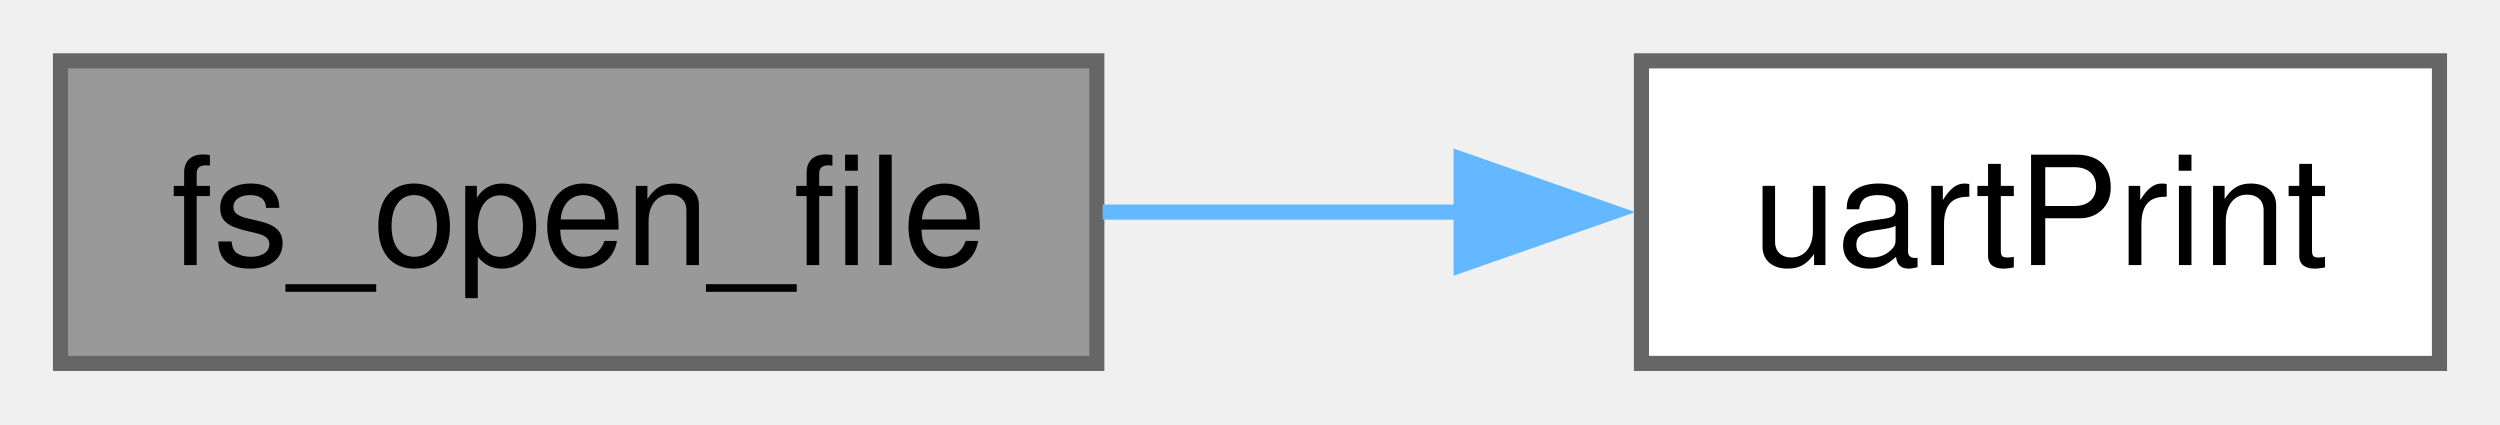
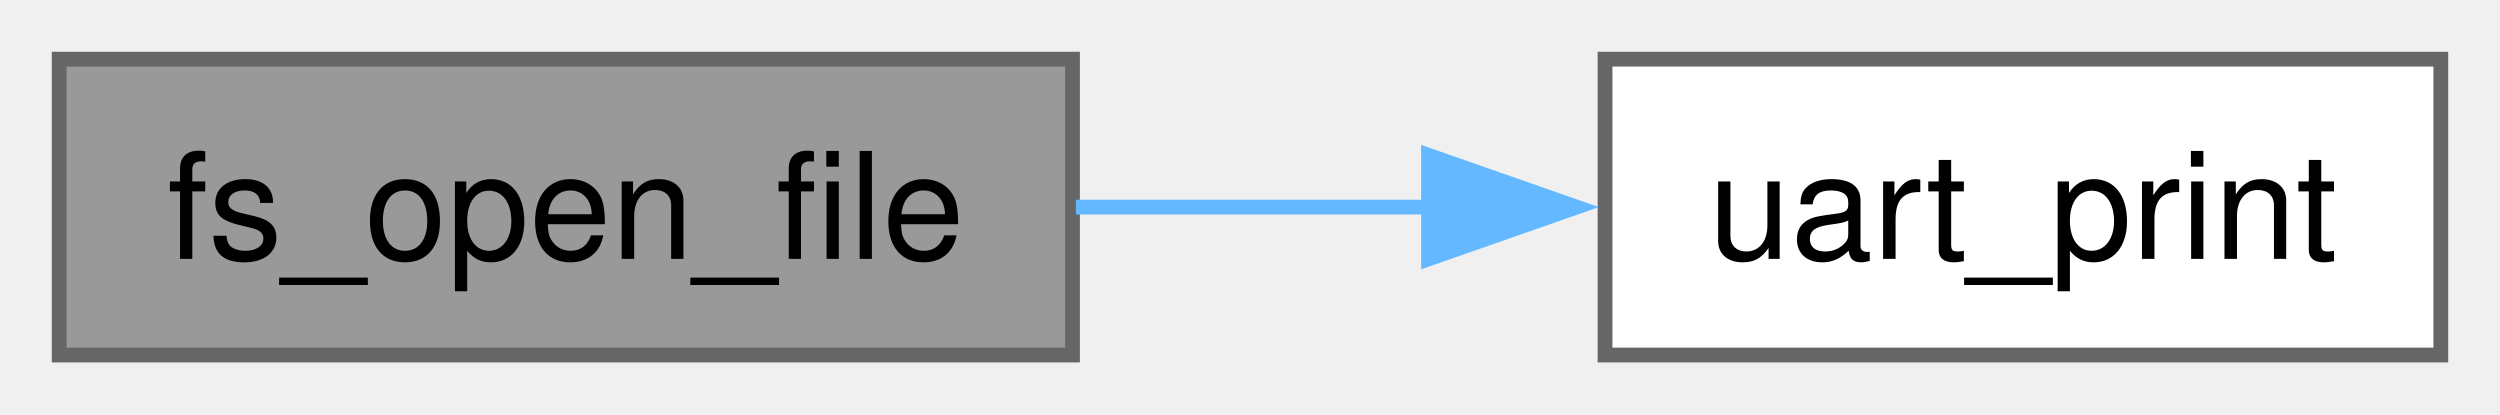
- <svg xmlns="http://www.w3.org/2000/svg" xmlns:xlink="http://www.w3.org/1999/xlink" width="165pt" height="28pt" viewBox="0.00 0.00 165.25 28.00">
+ <svg xmlns="http://www.w3.org/2000/svg" xmlns:xlink="http://www.w3.org/1999/xlink" width="169pt" height="28pt" viewBox="0.00 0.00 169.00 28.00">
  <g id="graph0" class="graph" transform="scale(1 1) rotate(0) translate(4 24)">
    <g id="Node000001" class="node">
      <g id="a_Node000001">
        <a xlink:title="Opens a file.">
          <polygon fill="#999999" stroke="#666666" points="68.5,-20 0,-20 0,0 68.5,0 68.5,-20" />
          <text text-anchor="middle" x="34.25" y="-6.5" font-family="Helvetica,sans-Serif" font-size="10.00">fs_open_file</text>
        </a>
      </g>
    </g>
    <g id="Node000002" class="node">
      <g id="a_Node000002">
-         <a xlink:href="utils_8cpp.html#aacbcecbe6b5428e3571b06ab2104e706" target="_top" xlink:title="Prints a message to the UART with a timestamp and core number.">
-           <polygon fill="white" stroke="#666666" points="157.25,-20 104.5,-20 104.5,0 157.25,0 157.25,-20" />
-           <text text-anchor="middle" x="130.88" y="-6.5" font-family="Helvetica,sans-Serif" font-size="10.00">uartPrint</text>
+         <a xlink:href="utils_8cpp.html#acd86977d05fa330749958ace0f2798de" target="_top" xlink:title="Prints a message to the UART with a timestamp and core number.">
+           <polygon fill="white" stroke="#666666" points="161,-20 104.5,-20 104.5,0 161,0 161,-20" />
+           <text text-anchor="middle" x="132.75" y="-6.5" font-family="Helvetica,sans-Serif" font-size="10.00">uart_print</text>
        </a>
      </g>
    </g>
    <g id="edge1_Node000001_Node000002" class="edge">
      <g id="a_edge1_Node000001_Node000002">
        <a xlink:title=" ">
-           <path fill="none" stroke="#63b8ff" d="M68.88,-10C76.57,-10 84.79,-10 92.62,-10" />
-           <polygon fill="#63b8ff" stroke="#63b8ff" points="92.58,-13.5 102.58,-10 92.58,-6.5 92.58,-13.5" />
+           <path fill="none" stroke="#63b8ff" d="M68.73,-10C76.48,-10 84.8,-10 92.77,-10" />
+           <polygon fill="#63b8ff" stroke="#63b8ff" points="92.57,-13.5 102.57,-10 92.57,-6.5 92.57,-13.5" />
        </a>
      </g>
    </g>
  </g>
</svg>
